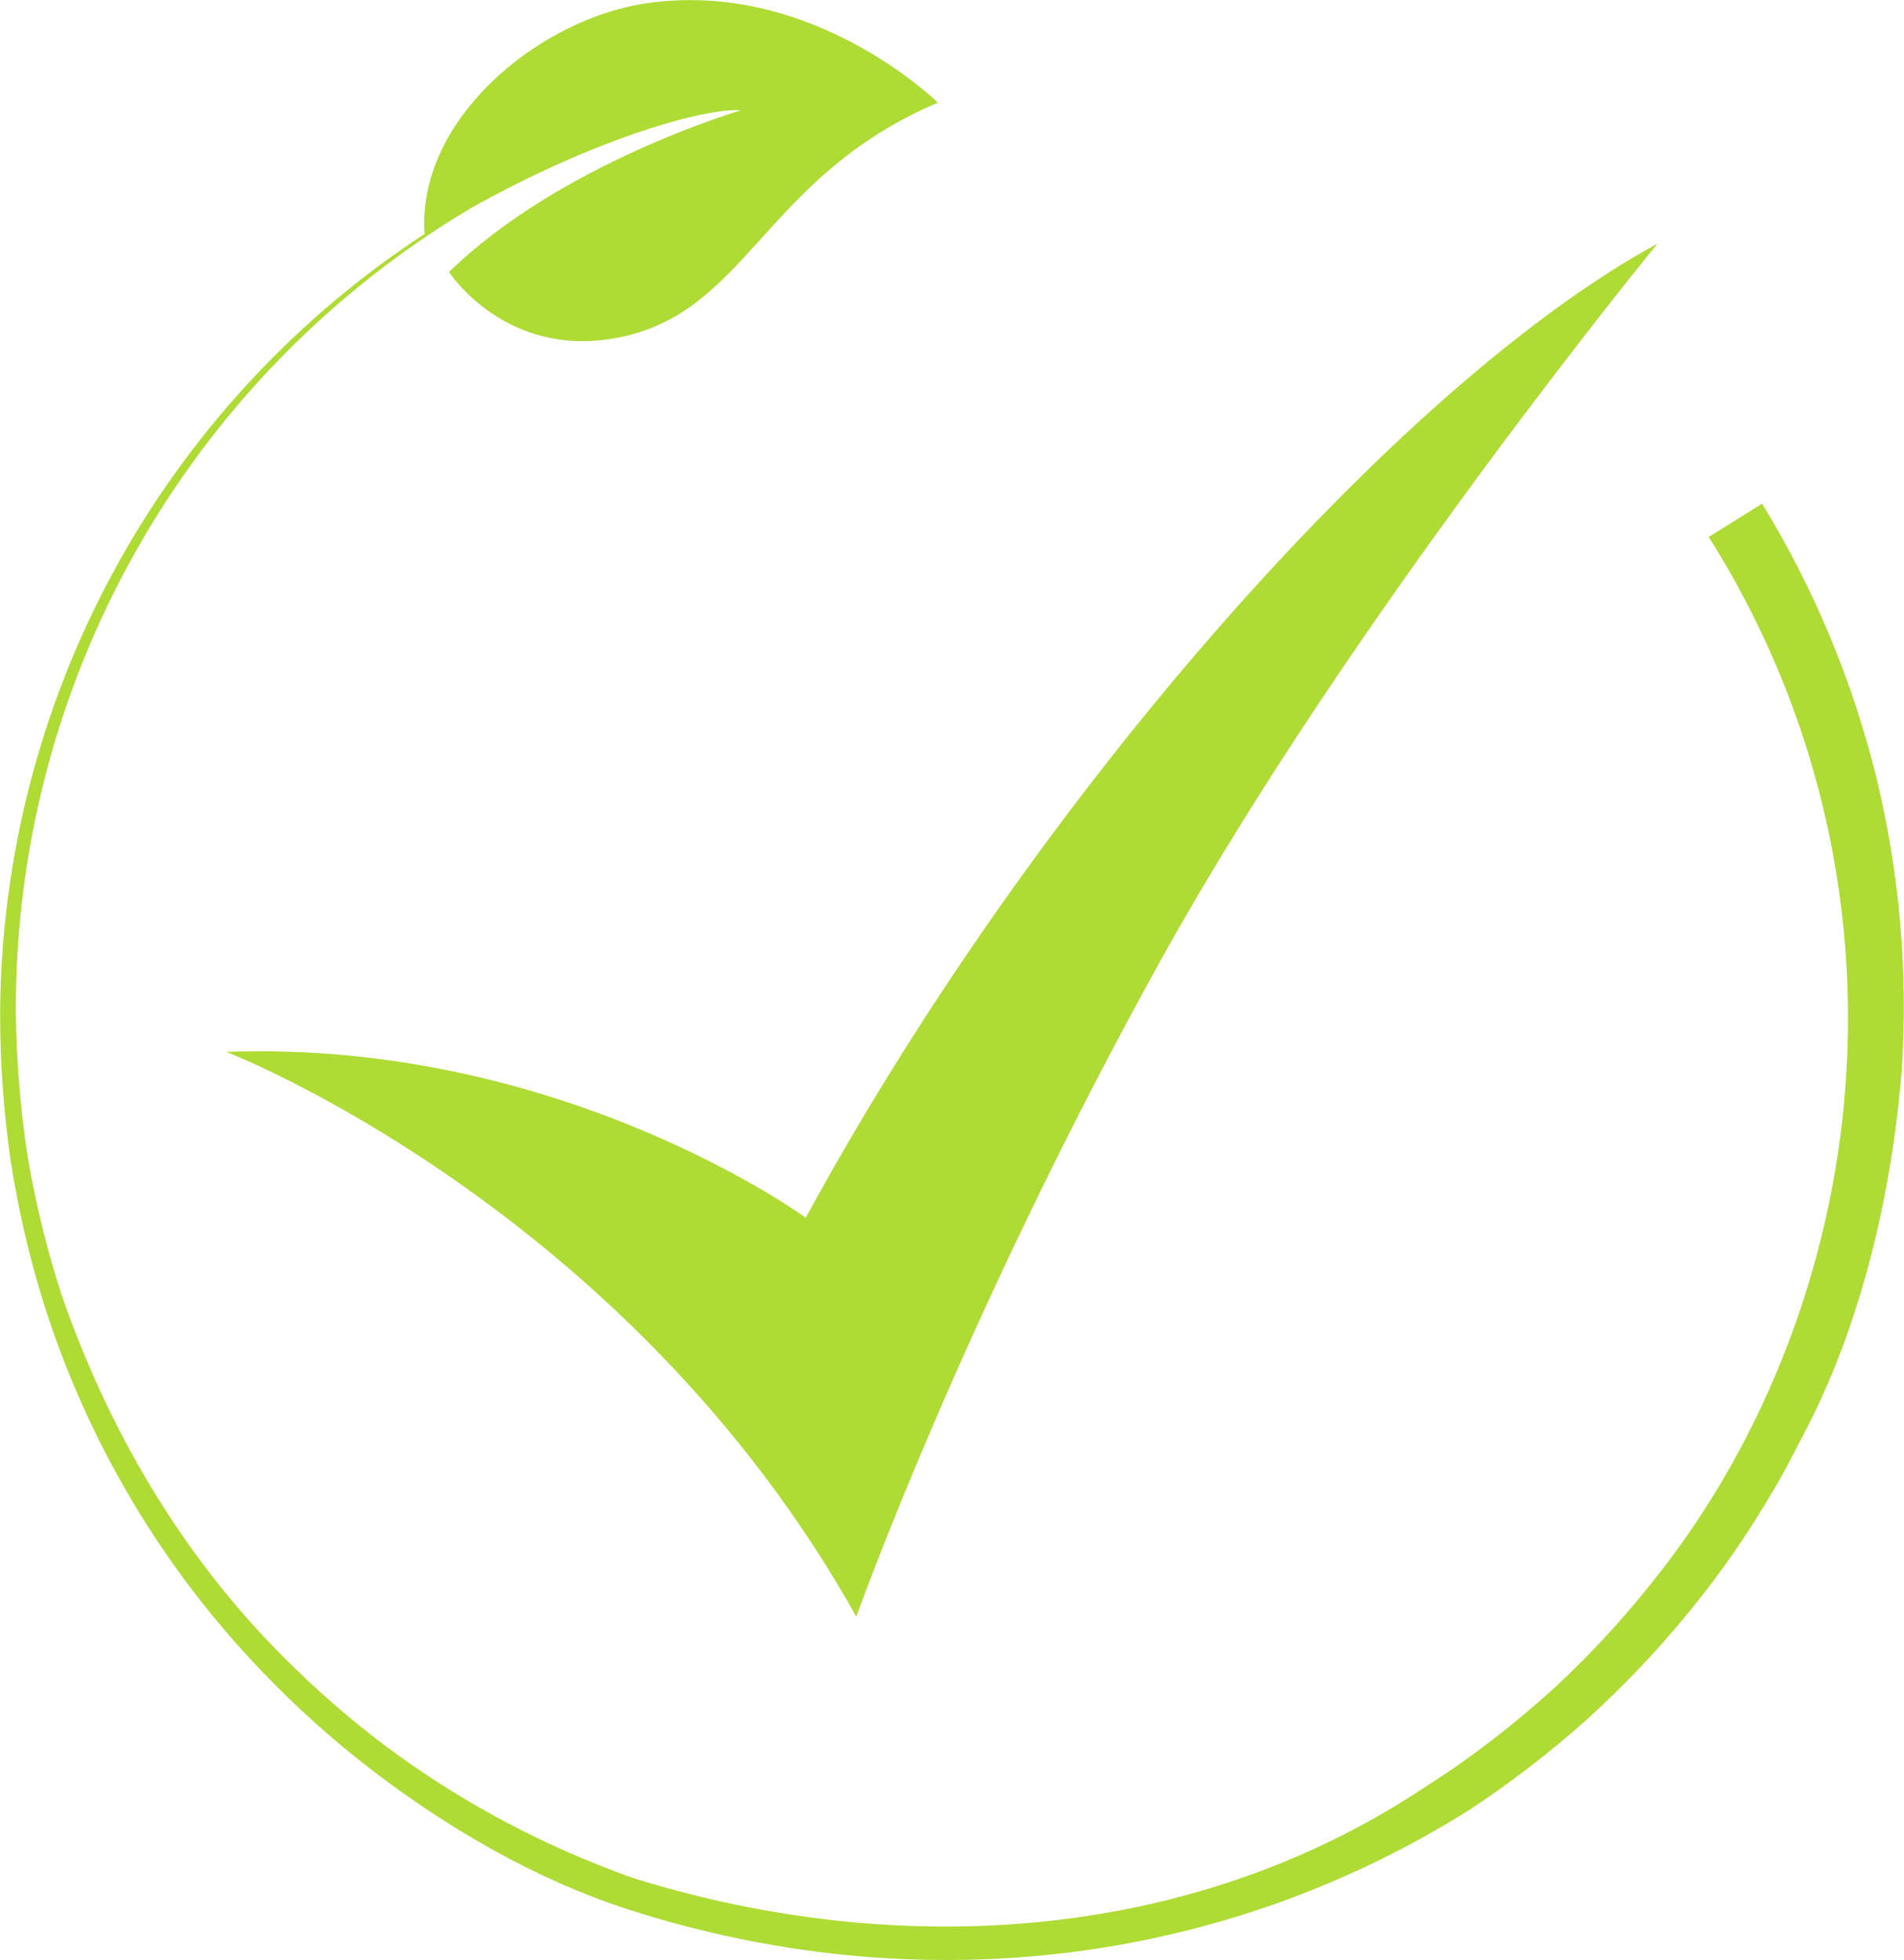
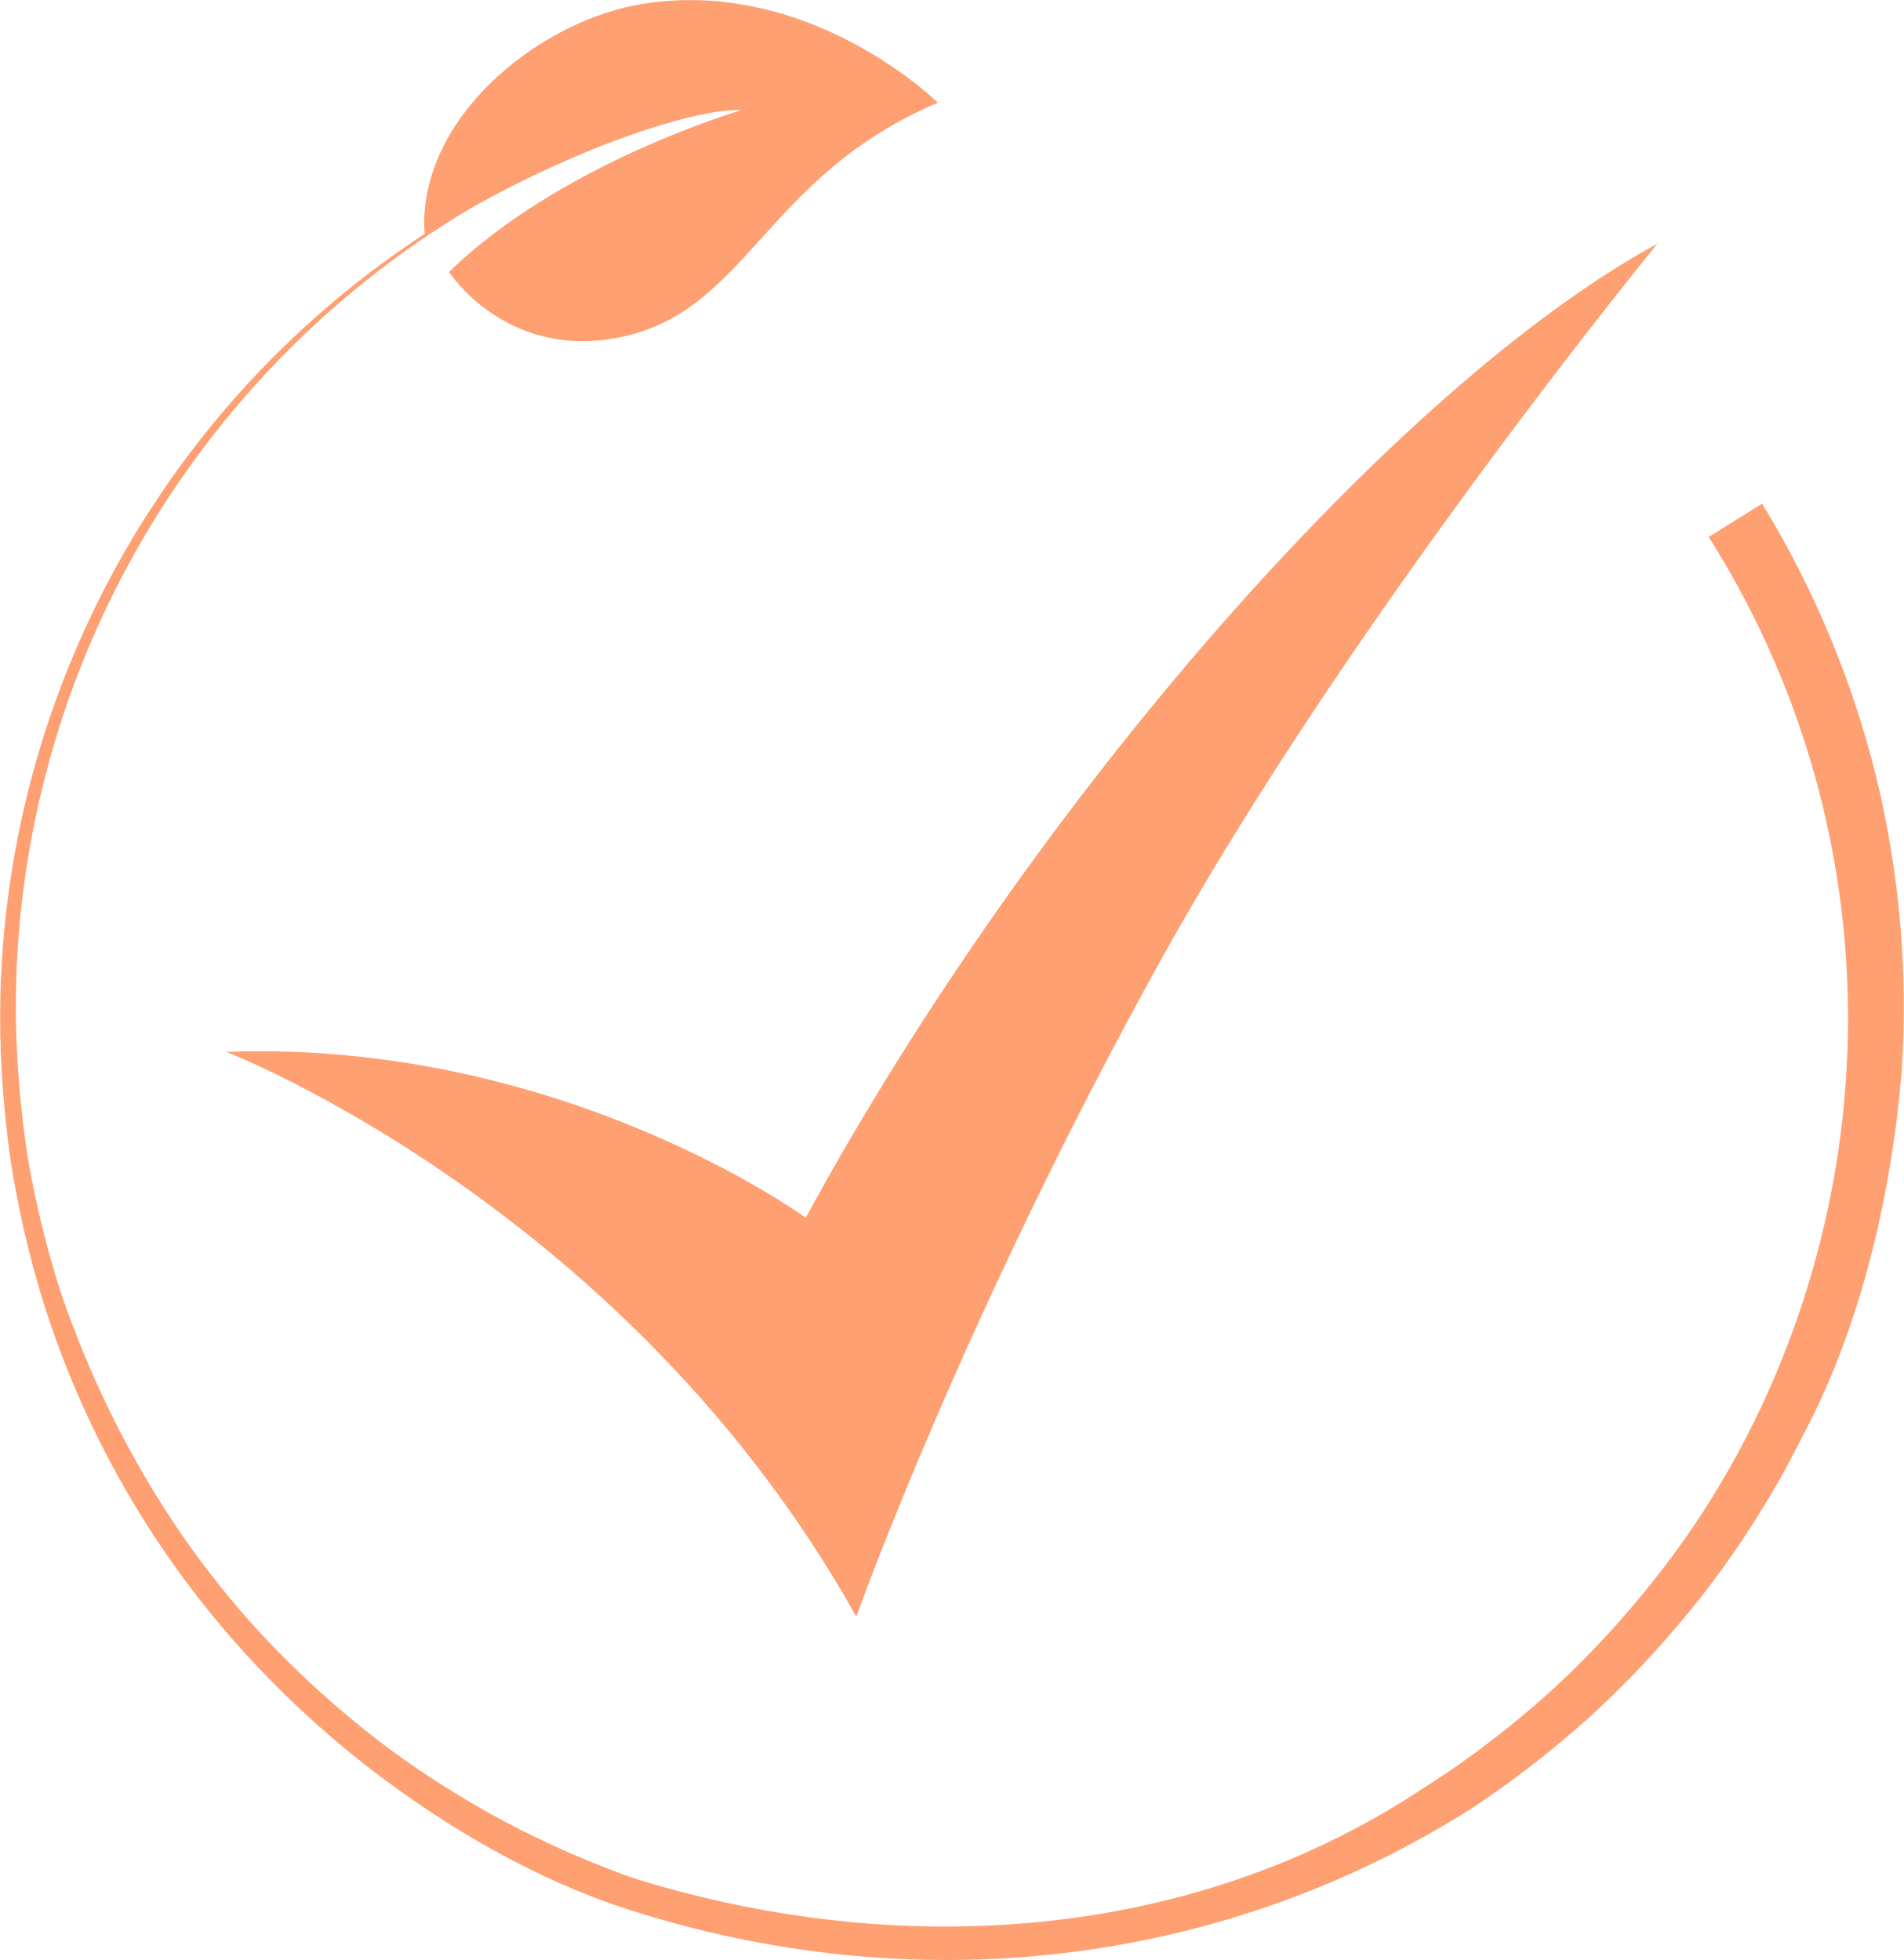
<svg xmlns="http://www.w3.org/2000/svg" id="objects" viewBox="0 0 484.05 498.46">
  <defs>
-     <style>.cls-1{fill:#afdc34;}</style>
+     <style>.cls-1{fill:#ffa073;}</style>
  </defs>
  <path class="cls-1" d="M353.2,294.78c-50.46,91-77.51,167.13-77.51,167.13C217.31,357.54,115.51,318.28,115.51,318.28c85.38-3.15,147.32,42.19,147.32,42.19C320.53,254.37,413,148.88,479.41,112.72,479.41,112.72,401.52,207.68,353.2,294.78Z" transform="translate(-57.97 -50.77)" />
  <path class="cls-1" d="M535,248.3a247.06,247.06,0,0,0-29-69.44l-13.58,8.46a228.82,228.82,0,0,1,35.07,134.9c-2.46,47.1-19.86,94.2-49.49,131a239.66,239.66,0,0,1-24.17,26.2,246.81,246.81,0,0,1-27.94,22.18l-7.48,4.88c-58.91,38.35-132.36,42.5-198.21,22.3-2.86-.88-5.64-2-8.44-3.09a237.56,237.56,0,0,1-55-30.3,242.43,242.43,0,0,1-27.16-23.66C104,446,85.44,414.22,73.62,380.07A248.72,248.72,0,0,1,65,344.93,260.86,260.86,0,0,1,62,308.84a236.87,236.87,0,0,1,115.46-205c32.38-18.2,60.37-25.75,68.85-25,0,0-45.79,13.4-74.18,41.11,0,0,14.27,22.08,42.62,16.76,33.44-6.27,37-40.79,81.68-59.83,0,0-32.33-31.95-75-25.13-25.33,4.05-54.53,26.92-55.58,54.38a30.77,30.77,0,0,0,.1,4.1q-6.24,4.1-12.23,8.56A238.47,238.47,0,0,0,58,308.85a263.16,263.16,0,0,0,2.63,36.77,250.85,250.85,0,0,0,8.26,36A238.78,238.78,0,0,0,125,476.28a247.61,247.61,0,0,0,27.47,24.61c19.45,14.89,41.75,27.9,65.16,35.46C289.8,559.67,367.66,551.43,432,510.78a258.62,258.62,0,0,0,29.61-22.86,252.45,252.45,0,0,0,25.76-27.16A234,234,0,0,0,508.72,430c3.26-5.35,6-11,8.9-16.53C531.5,386.3,539,353.78,541.49,323.1A247.63,247.63,0,0,0,535,248.3Z" transform="translate(-57.97 -50.77)" />
</svg>
